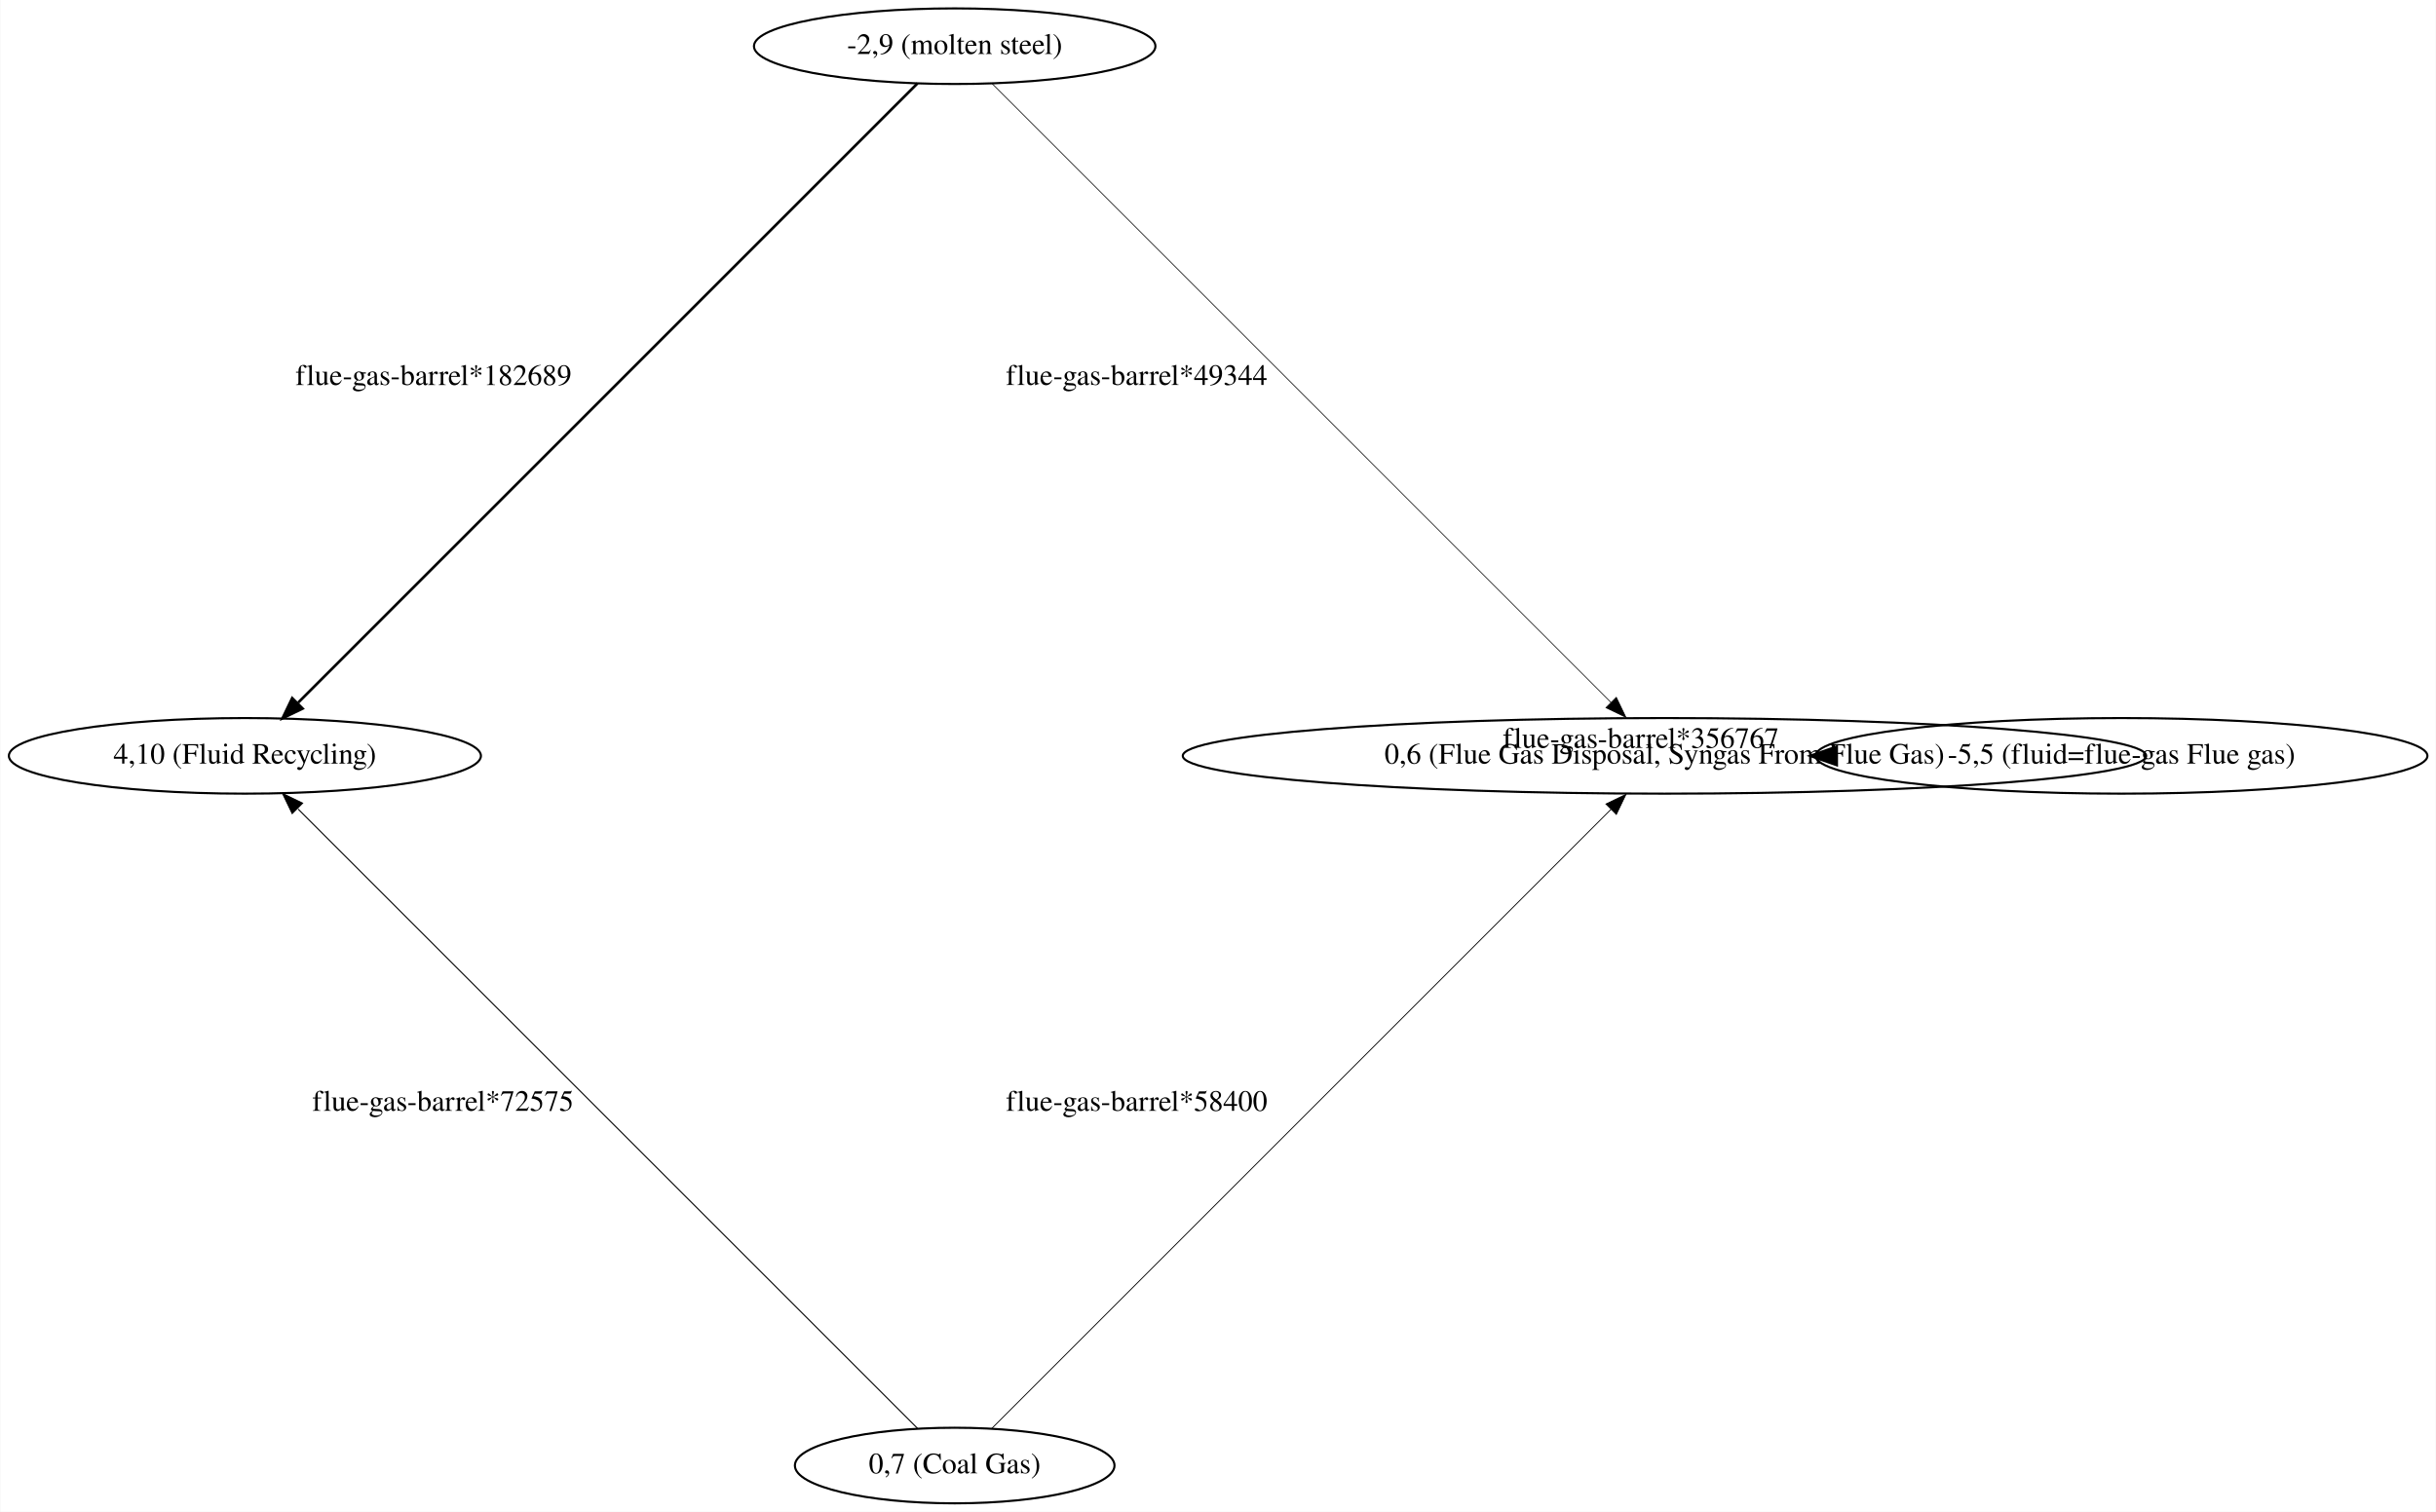
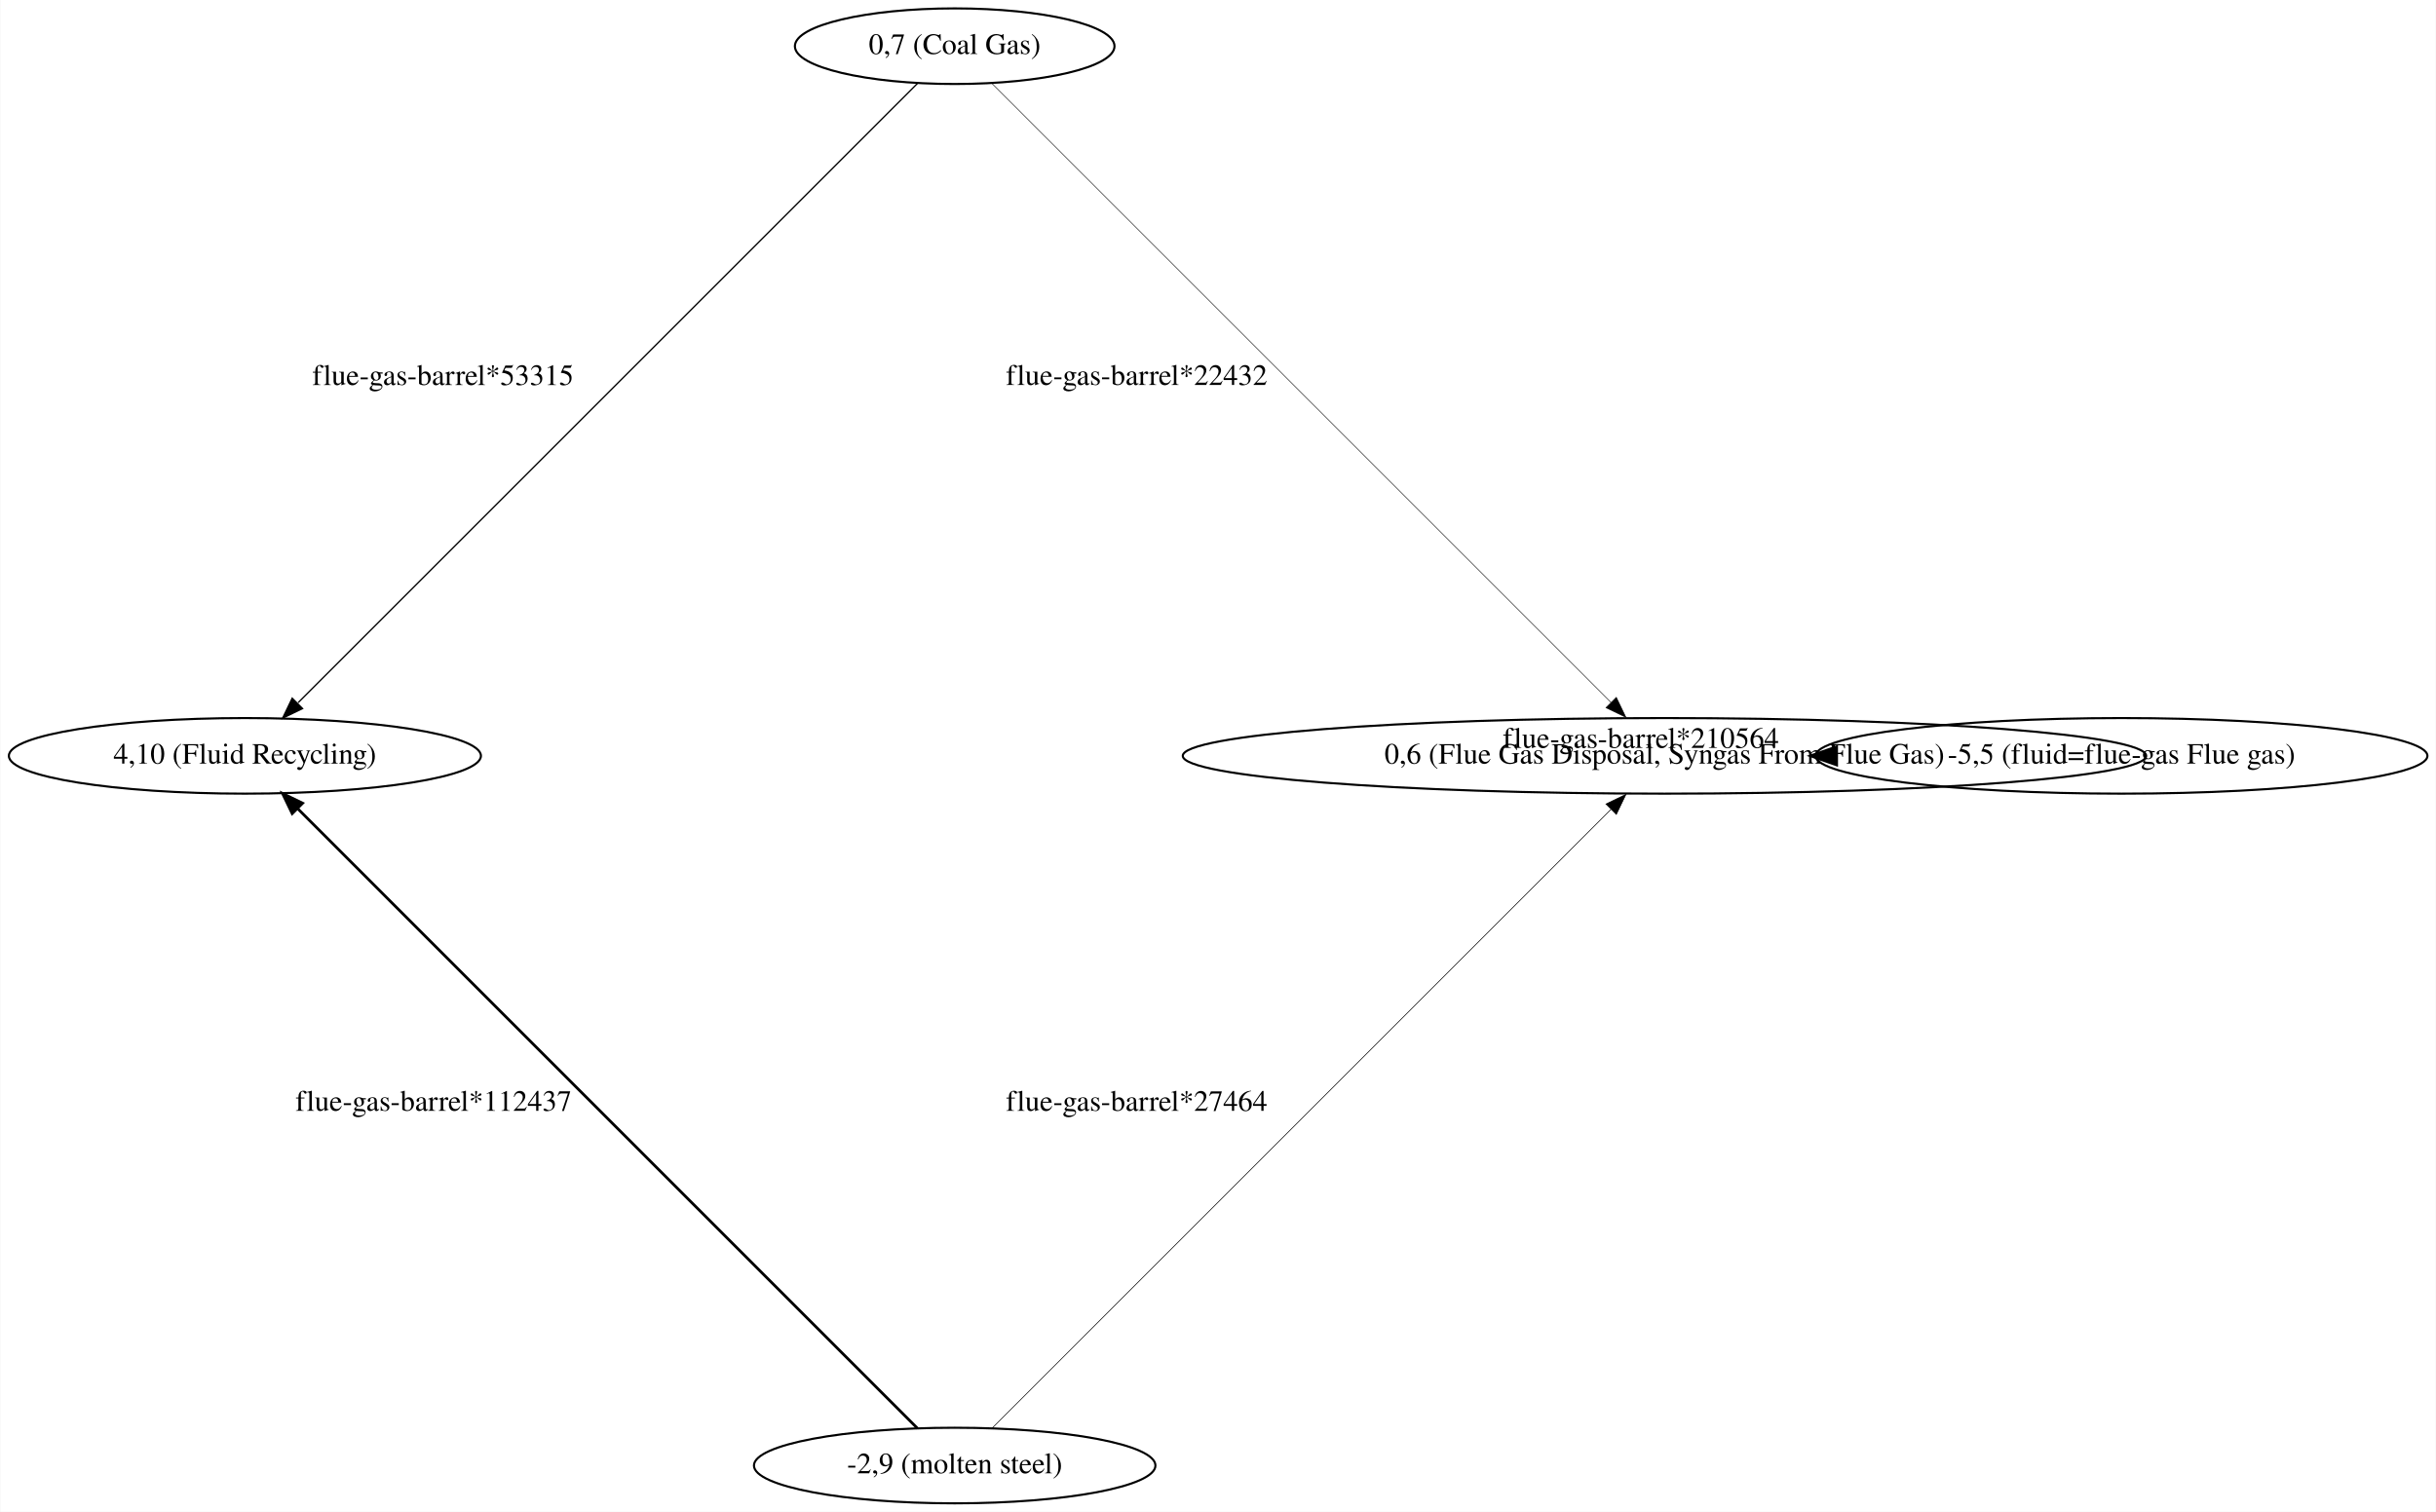
<svg xmlns="http://www.w3.org/2000/svg" width="1160pt" height="720pt" viewBox="0.00 0.00 1159.53 719.91">
  <g id="graph0" class="graph" transform="scale(1 1) rotate(0) translate(4 715.91)">
    <polygon fill="white" stroke="transparent" points="-4,4 -4,-715.91 1155.53,-715.91 1155.53,4 -4,4" />
    <g id="node1" class="node">
-       <ellipse fill="none" stroke="black" cx="450.4" cy="-693.91" rx="95.58" ry="18" />
-       <text text-anchor="middle" x="450.4" y="-690.21" font-family="Times,serif" font-size="14.00">-2,9 (molten steel)</text>
+       <ellipse fill="none" stroke="black" cx="450.4" cy="-18" rx="95.58" ry="18" />
+       <text text-anchor="middle" x="450.4" y="-14.3" font-family="Times,serif" font-size="14.00">-2,9 (molten steel)</text>
    </g>
    <g id="node2" class="node">
+       <ellipse fill="none" stroke="black" cx="112.44" cy="-355.96" rx="112.38" ry="18" />
+       <text text-anchor="middle" x="112.44" y="-352.26" font-family="Times,serif" font-size="14.00">4,10 (Fluid Recycling)</text>
+     </g>
+     <g id="edge1" class="edge">
+       <path fill="none" stroke="black" stroke-width="1.32" d="M432.7,-35.69C376.71,-91.68 203.26,-265.13 137.8,-330.6" />
+       <polygon fill="black" stroke="black" stroke-width="1.32" points="134.96,-328.48 130.37,-338.03 139.91,-333.43 134.96,-328.48" />
+       <text text-anchor="middle" x="202.25" y="-186.94" font-family="Times,serif" font-size="14.00">flue-gas-barrel*112437</text>
+     </g>
+     <g id="node5" class="node">
      <ellipse fill="none" stroke="black" cx="788.35" cy="-355.96" rx="229.36" ry="18" />
      <text text-anchor="middle" x="788.35" y="-352.26" font-family="Times,serif" font-size="14.00">0,6 (Flue Gas Disposal, Syngas From Flue Gas)</text>
    </g>
-     <g id="edge1" class="edge">
-       <path fill="none" stroke="black" stroke-width="0.34" d="M468.09,-676.22C524.06,-620.25 697.42,-446.88 762.93,-381.37" />
-       <polygon fill="black" stroke="black" stroke-width="0.34" points="765.42,-383.84 770.01,-374.29 760.47,-378.89 765.42,-383.84" />
-       <text text-anchor="middle" x="537.01" y="-532.6" font-family="Times,serif" font-size="14.00">flue-gas-barrel*49344</text>
+     <g id="edge5" class="edge">
+       <path fill="none" stroke="black" stroke-width="0.32" d="M468.09,-35.69C524.06,-91.67 697.42,-265.03 762.93,-330.54" />
+       <polygon fill="black" stroke="black" stroke-width="0.32" points="760.47,-333.02 770.01,-337.62 765.42,-328.07 760.47,-333.02" />
+       <text text-anchor="middle" x="537.01" y="-186.92" font-family="Times,serif" font-size="14.00">flue-gas-barrel*27464</text>
    </g>
-     <g id="node5" class="node">
-       <ellipse fill="none" stroke="black" cx="112.44" cy="-355.96" rx="112.38" ry="18" />
-       <text text-anchor="middle" x="112.44" y="-352.26" font-family="Times,serif" font-size="14.00">4,10 (Fluid Recycling)</text>
+     <g id="node3" class="node">
+       <ellipse fill="none" stroke="black" cx="450.4" cy="-693.91" rx="76.09" ry="18" />
+       <text text-anchor="middle" x="450.4" y="-690.21" font-family="Times,serif" font-size="14.00">0,7 (Coal Gas)</text>
+     </g>
+     <g id="edge2" class="edge">
+       <path fill="none" stroke="black" stroke-width="0.63" d="M432.7,-676.22C376.71,-620.23 203.26,-446.78 137.8,-381.32" />
+       <polygon fill="black" stroke="black" stroke-width="0.63" points="139.91,-378.48 130.37,-373.88 134.96,-383.43 139.91,-378.48" />
+       <text text-anchor="middle" x="206.75" y="-532.57" font-family="Times,serif" font-size="14.00">flue-gas-barrel*53315</text>
    </g>
    <g id="edge4" class="edge">
-       <path fill="none" stroke="black" stroke-width="1.27" d="M432.7,-676.22C376.71,-620.23 203.26,-446.78 137.8,-381.32" />
-       <polygon fill="black" stroke="black" stroke-width="1.27" points="139.91,-378.48 130.37,-373.88 134.96,-383.43 139.91,-378.48" />
-       <text text-anchor="middle" x="202.25" y="-532.57" font-family="Times,serif" font-size="14.00">flue-gas-barrel*182689</text>
+       <path fill="none" stroke="black" stroke-width="0.26" d="M468.09,-676.22C524.06,-620.25 697.42,-446.88 762.93,-381.37" />
+       <polygon fill="black" stroke="black" stroke-width="0.26" points="765.42,-383.84 770.01,-374.29 760.47,-378.89 765.42,-383.84" />
+       <text text-anchor="middle" x="537.01" y="-532.6" font-family="Times,serif" font-size="14.00">flue-gas-barrel*22432</text>
    </g>
-     <g id="node3" class="node">
+     <g id="node4" class="node">
      <ellipse fill="none" stroke="black" cx="1005.94" cy="-355.96" rx="145.67" ry="18" />
      <text text-anchor="middle" x="1005.94" y="-352.26" font-family="Times,serif" font-size="14.00">-5,5 (fluid=flue-gas Flue gas)</text>
    </g>
-     <g id="edge2" class="edge">
-       <path fill="none" stroke="black" stroke-width="2.48" d="M860.2,-355.96C860.12,-355.96 860.05,-355.96 859.97,-355.96" />
-       <polygon fill="black" stroke="black" stroke-width="2.48" points="869.74,-352.46 859.74,-355.96 869.73,-359.46 869.74,-352.46" />
-       <text text-anchor="middle" x="777.08" y="-359.76" font-family="Times,serif" font-size="14.00">flue-gas-barrel*356767</text>
-     </g>
-     <g id="node4" class="node">
-       <ellipse fill="none" stroke="black" cx="450.4" cy="-18" rx="76.09" ry="18" />
-       <text text-anchor="middle" x="450.4" y="-14.3" font-family="Times,serif" font-size="14.00">0,7 (Coal Gas)</text>
-     </g>
-     <g id="edge5" class="edge">
-       <path fill="none" stroke="black" stroke-width="0.41" d="M468.09,-35.69C524.06,-91.67 697.42,-265.03 762.93,-330.54" />
-       <polygon fill="black" stroke="black" stroke-width="0.41" points="760.47,-333.02 770.01,-337.62 765.42,-328.07 760.47,-333.02" />
-       <text text-anchor="middle" x="537.01" y="-186.92" font-family="Times,serif" font-size="14.00">flue-gas-barrel*58400</text>
-     </g>
    <g id="edge3" class="edge">
-       <path fill="none" stroke="black" stroke-width="0.5" d="M432.7,-35.69C376.71,-91.68 203.26,-265.13 137.8,-330.6" />
-       <polygon fill="black" stroke="black" stroke-width="0.5" points="134.96,-328.48 130.37,-338.03 139.91,-333.43 134.96,-328.48" />
-       <text text-anchor="middle" x="206.75" y="-186.94" font-family="Times,serif" font-size="14.00">flue-gas-barrel*72575</text>
+       <path fill="none" stroke="black" stroke-width="2.47" d="M860.2,-355.96C860.12,-355.96 860.05,-355.96 859.97,-355.96" />
+       <polygon fill="black" stroke="black" stroke-width="2.47" points="869.74,-352.46 859.74,-355.96 869.73,-359.46 869.74,-352.46" />
+       <text text-anchor="middle" x="777.08" y="-359.76" font-family="Times,serif" font-size="14.00">flue-gas-barrel*210564</text>
    </g>
  </g>
</svg>
